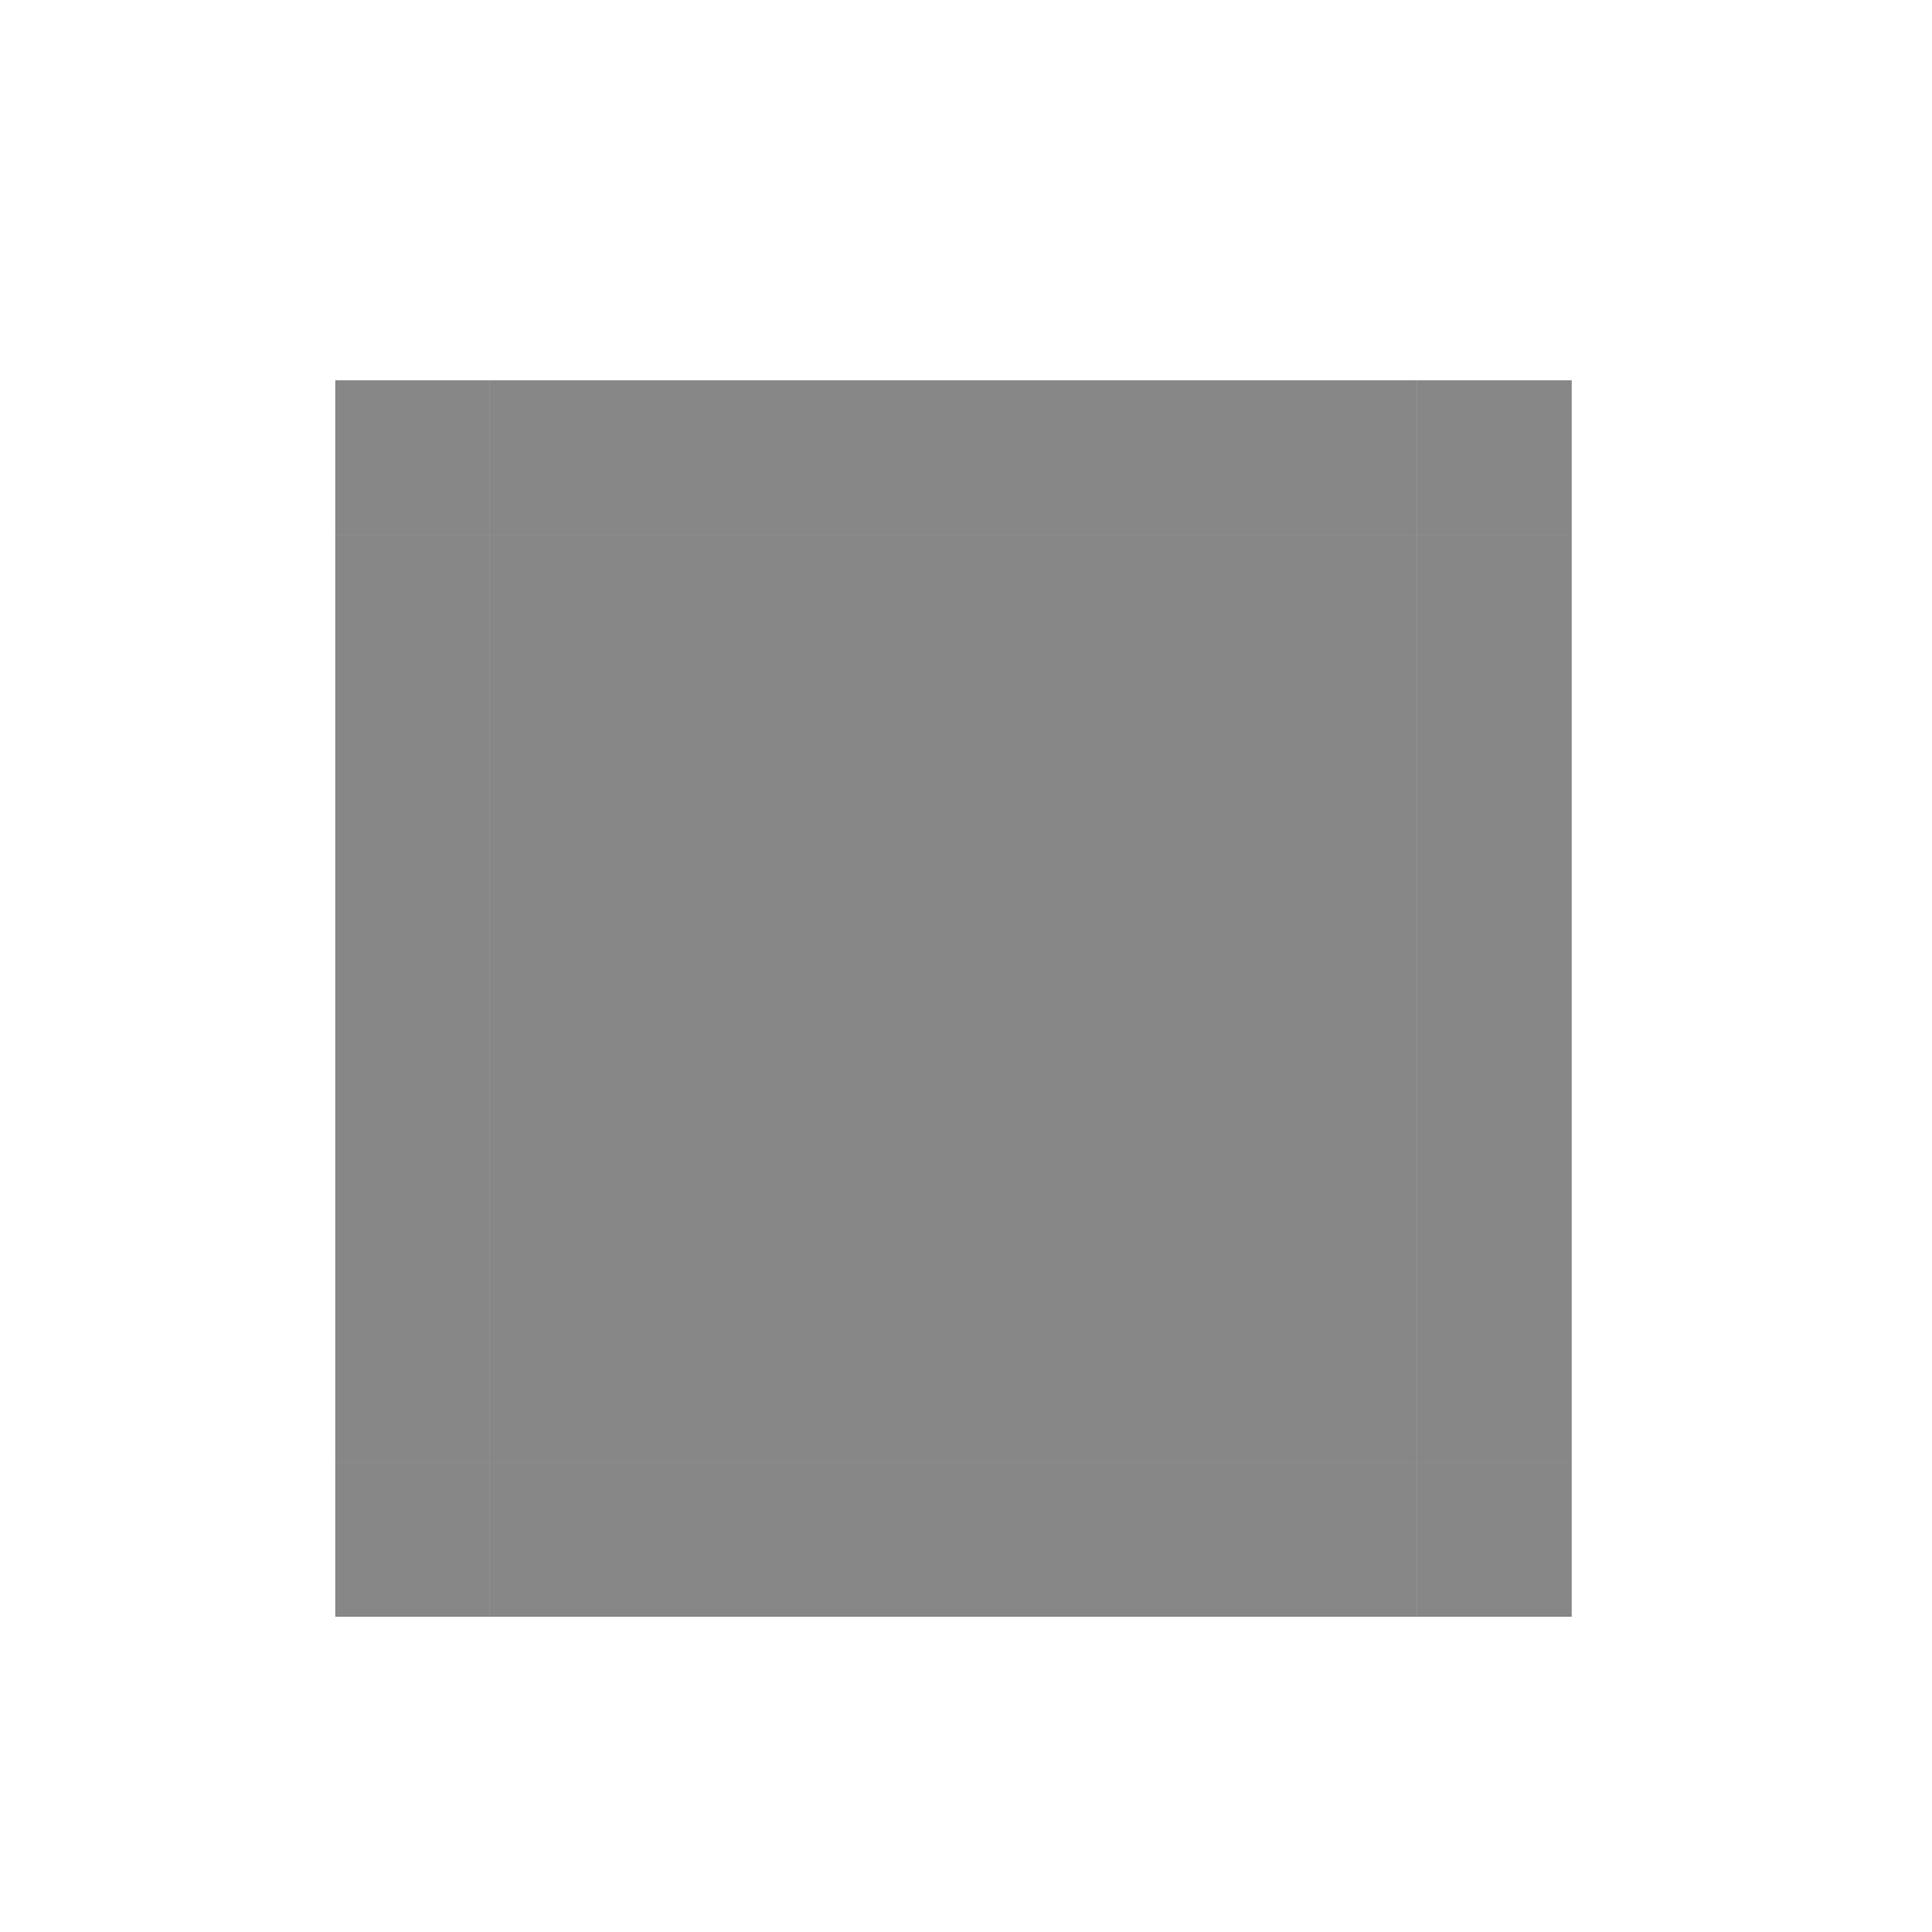
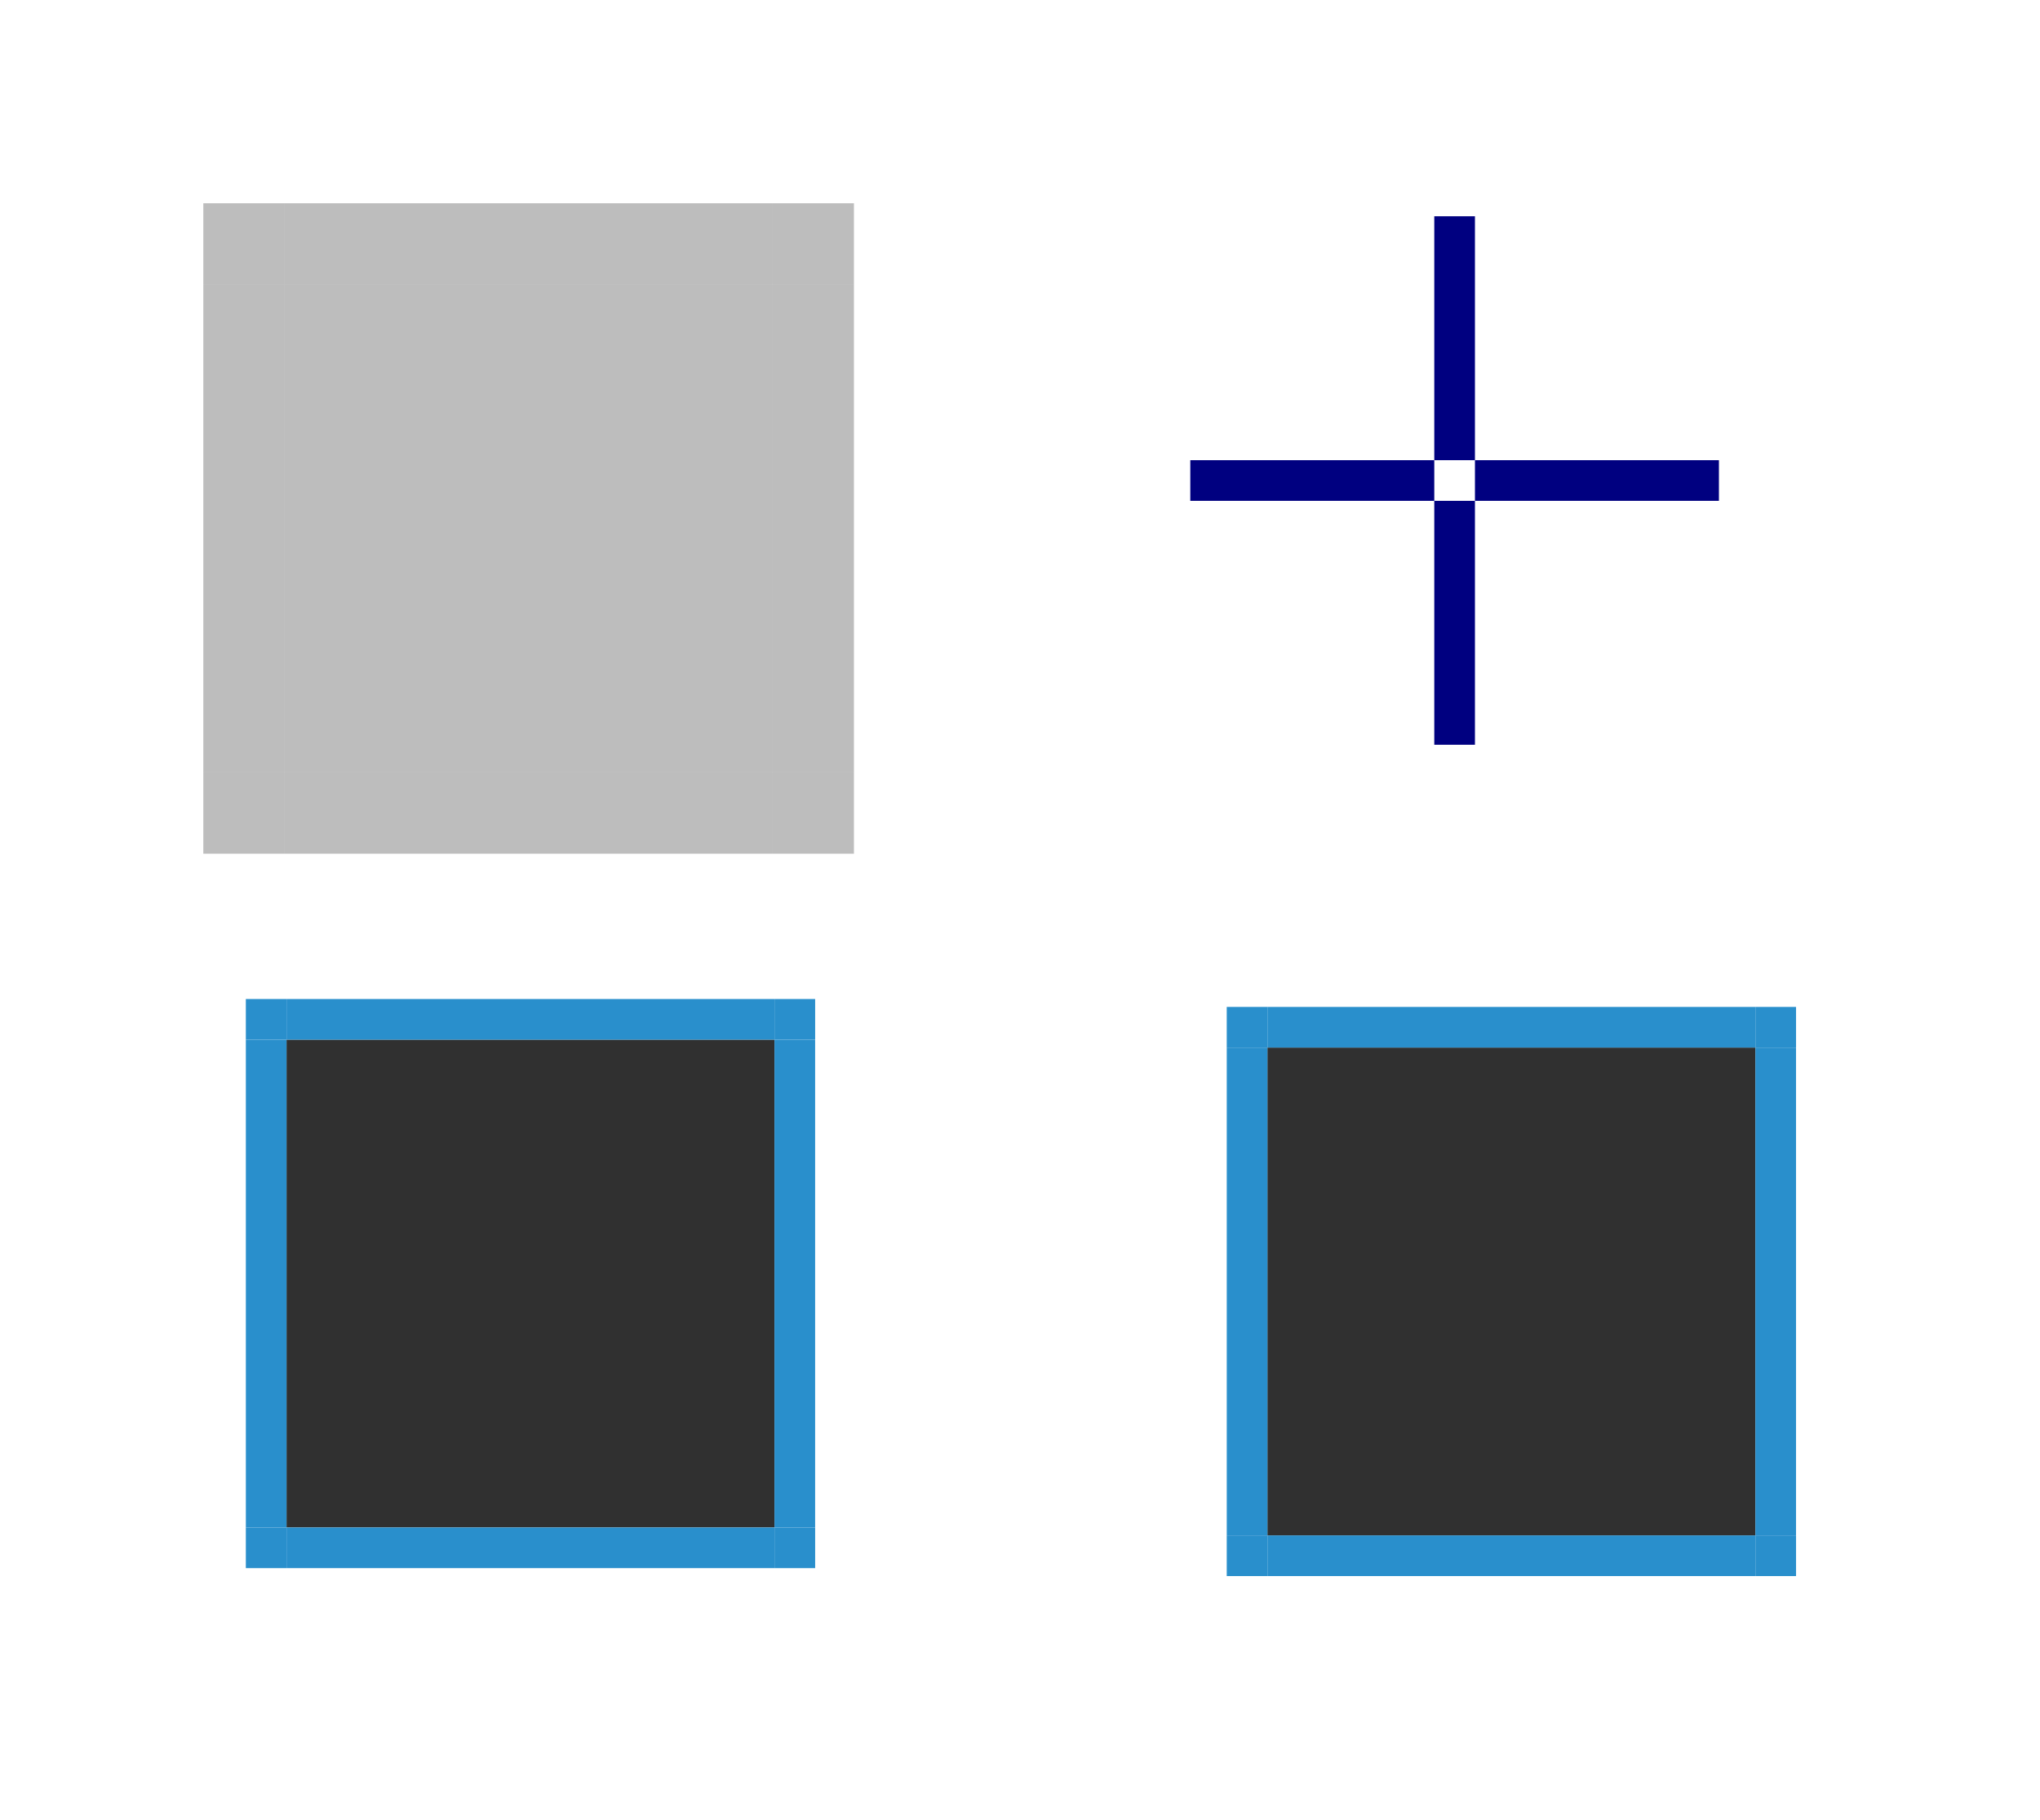
- <svg xmlns="http://www.w3.org/2000/svg" xmlns:ns2="http://www.openswatchbook.org/uri/2009/osb" xmlns:xlink="http://www.w3.org/1999/xlink" id="svg2" viewBox="0 0 25 25" version="1.1" width="25" height="25">
+ <svg xmlns="http://www.w3.org/2000/svg" xmlns:ns1="http://www.openswatchbook.org/uri/2009/osb" xmlns:xlink="http://www.w3.org/1999/xlink" id="svg2" viewBox="0 0 50.168 44.769" version="1.1" width="50.168" height="44.769">
  <defs id="defs4">
-     <linearGradient id="linearGradient4992" gradientTransform="translate(2.75,-0.2411)" x2="-5" gradientUnits="userSpaceOnUse" x1="-15" y2="30.5" xlink:href="#linearGradient4795" y1="30.5" />
-     <linearGradient id="linearGradient4795" ns2:paint="solid">
-       <stop id="stop4793" offset="0" style="stop-color:#000000;stop-opacity:0.471;" />
+     <linearGradient ns1:paint="solid" id="focus">
+       <stop id="stop1033" offset="0" style="stop-color:#298fcc;stop-opacity:1;" />
    </linearGradient>
-     <linearGradient id="linearGradient4994" gradientTransform="translate(2.75,-0.2411)" x2="-6.5" gradientUnits="userSpaceOnUse" x1="-15" y2="31.25" xlink:href="#linearGradient4795" y1="31.25" />
-     <linearGradient id="linearGradient4996" gradientTransform="translate(2.75,-0.2411)" x2="-5.75" gradientUnits="userSpaceOnUse" x1="-15" y2="30.875" xlink:href="#linearGradient4740" y1="30.875" />
-     <linearGradient id="linearGradient4740" ns2:paint="solid">
-       <stop id="stop4738" stop-color="#a2a2a2" offset="0" />
+     <linearGradient ns1:paint="solid" id="base">
+       <stop style="stop-color:#404040;stop-opacity:0.341;" offset="0" id="stop4793" />
    </linearGradient>
-     <linearGradient id="linearGradient4974" gradientTransform="matrix(1.4167,0,0,1,-22.42,-4.8393)" x2="10" gradientUnits="userSpaceOnUse" x1="4" y2="6" xlink:href="#linearGradient4795" y1="6" />
-     <linearGradient id="linearGradient4976" gradientTransform="matrix(-1.5,0,0,1,-28.893,34.211)" x2="-14.929" gradientUnits="userSpaceOnUse" x1="-15.429" y2=".789" xlink:href="#linearGradient4740" y1=".789" />
-     <linearGradient id="linearGradient4978" gradientTransform="matrix(-1.5,0,0,1,-28.143,34.211)" x2="-14.929" gradientUnits="userSpaceOnUse" x1="-15.429" y2=".789" xlink:href="#linearGradient4795" y1=".789" />
-     <linearGradient id="linearGradient4962" gradientTransform="matrix(0,0.25,1,0,-22.217,21.847)" x2="10" gradientUnits="userSpaceOnUse" x1="4" y2="6" xlink:href="#linearGradient4795" y1="6" />
-     <linearGradient id="linearGradient4964" gradientTransform="matrix(0,1.5,1,0,-17.005,44.491)" x2="-14.929" gradientUnits="userSpaceOnUse" x1="-15.429" y2=".789" xlink:href="#linearGradient4795" y1=".789" />
-     <linearGradient id="linearGradient4966" gradientTransform="matrix(0,1.5,1,0,-17.005,45.241)" x2="-14.929" gradientUnits="userSpaceOnUse" x1="-15.429" y2=".789" xlink:href="#linearGradient4740" y1=".789" />
-     <linearGradient id="linearGradient4956" gradientTransform="matrix(0,0.25,1,0,-24,29.5)" x2="10" gradientUnits="userSpaceOnUse" x1="4" y2="6" xlink:href="#linearGradient4795" y1="6" />
-     <linearGradient id="linearGradient4958" gradientTransform="matrix(0,1.5,1,0,-18.789,52.143)" x2="-14.929" gradientUnits="userSpaceOnUse" x1="-15.429" y2=".789" xlink:href="#linearGradient4795" y1=".789" />
-     <linearGradient id="linearGradient4960" gradientTransform="matrix(0,1.5,1,0,-18.789,52.893)" x2="-14.929" gradientUnits="userSpaceOnUse" x1="-15.429" y2=".789" xlink:href="#linearGradient4740" y1=".789" />
-     <linearGradient id="linearGradient4954" gradientTransform="translate(33.33775,-26.07947)" x2="-15" gradientUnits="userSpaceOnUse" x1="-27" y2="39" xlink:href="#linearGradient4795" y1="39" />
-     <linearGradient xlink:href="#linearGradient4795" id="linearGradient4376" gradientUnits="userSpaceOnUse" gradientTransform="matrix(1,0,0,0.1666667,33.33775,-0.5794706)" x1="-27" y1="39" x2="-15" y2="39" />
-     <linearGradient xlink:href="#linearGradient4795" id="linearGradient4380" gradientUnits="userSpaceOnUse" gradientTransform="matrix(1,0,0,0.1666667,33.33775,13.42053)" x1="-27" y1="39" x2="-15" y2="39" />
-     <linearGradient xlink:href="#linearGradient4795" id="linearGradient4384" gradientUnits="userSpaceOnUse" gradientTransform="matrix(0,1,-0.1666667,0,25.83775,33.92053)" x1="-27" y1="39" x2="-15" y2="39" />
-     <linearGradient xlink:href="#linearGradient4795" id="linearGradient4388" gradientUnits="userSpaceOnUse" gradientTransform="matrix(0,1,-0.1666667,0,11.83775,33.92053)" x1="-27" y1="39" x2="-15" y2="39" />
-     <linearGradient xlink:href="#linearGradient4795" id="linearGradient4392" gradientUnits="userSpaceOnUse" gradientTransform="matrix(0,0.1666667,-0.1666667,0,11.83775,9.42053)" x1="-27" y1="39" x2="-15" y2="39" />
-     <linearGradient xlink:href="#linearGradient4795" id="linearGradient4396" gradientUnits="userSpaceOnUse" gradientTransform="matrix(0,0.1666667,-0.1666667,0,25.83775,9.42053)" x1="-27" y1="39" x2="-15" y2="39" />
-     <linearGradient xlink:href="#linearGradient4795" id="linearGradient4400" gradientUnits="userSpaceOnUse" gradientTransform="matrix(0,0.1666667,-0.1666667,0,25.83775,23.42053)" x1="-27" y1="39" x2="-15" y2="39" />
-     <linearGradient xlink:href="#linearGradient4795" id="linearGradient4404" gradientUnits="userSpaceOnUse" gradientTransform="matrix(0,0.1666667,-0.1666667,0,11.83775,23.42053)" x1="-27" y1="39" x2="-15" y2="39" />
+     <linearGradient y1="39" xlink:href="#base" y2="39" x1="-27" gradientUnits="userSpaceOnUse" x2="-15" gradientTransform="translate(34,-26)" id="linearGradient4954" />
+     <linearGradient y2="39" x2="-15" y1="39" x1="-27" gradientTransform="matrix(1,0,0,0.1666667,34,-0.5000006)" gradientUnits="userSpaceOnUse" id="linearGradient4376" xlink:href="#base" />
+     <linearGradient y2="39" x2="-15" y1="39" x1="-27" gradientTransform="matrix(1,0,0,0.1666667,34,13.5)" gradientUnits="userSpaceOnUse" id="linearGradient4380" xlink:href="#base" />
+     <linearGradient y2="39" x2="-15" y1="39" x1="-27" gradientTransform="matrix(0,1,-0.1666667,0,26.5,34)" gradientUnits="userSpaceOnUse" id="linearGradient4384" xlink:href="#base" />
+     <linearGradient y2="39" x2="-15" y1="39" x1="-27" gradientTransform="matrix(0,1,-0.1666667,0,12.5,34)" gradientUnits="userSpaceOnUse" id="linearGradient4388" xlink:href="#base" />
+     <linearGradient y2="39" x2="-15" y1="39" x1="-27" gradientTransform="matrix(0,0.1666667,-0.1666667,0,12.5,9.5)" gradientUnits="userSpaceOnUse" id="linearGradient4392" xlink:href="#base" />
+     <linearGradient y2="39" x2="-15" y1="39" x1="-27" gradientTransform="matrix(0,0.1666667,-0.1666667,0,26.5,9.5)" gradientUnits="userSpaceOnUse" id="linearGradient4396" xlink:href="#base" />
+     <linearGradient y2="39" x2="-15" y1="39" x1="-27" gradientTransform="matrix(0,0.1666667,-0.1666667,0,26.5,23.5)" gradientUnits="userSpaceOnUse" id="linearGradient4400" xlink:href="#base" />
+     <linearGradient y2="39" x2="-15" y1="39" x1="-27" gradientTransform="matrix(0,0.1666667,-0.1666667,0,12.5,23.5)" gradientUnits="userSpaceOnUse" id="linearGradient4404" xlink:href="#base" />
+     <linearGradient gradientTransform="matrix(1,0,0,0.5,0,12.74746)" gradientUnits="userSpaceOnUse" y2="24.495" x2="18.384" y1="24.495" x1="6.384" id="linearGradient1051" xlink:href="#focus" />
+     <linearGradient y2="24.495" x2="18.384" y1="24.495" x1="6.384" gradientTransform="matrix(1,0,0,0.5,0,12.74746)" gradientUnits="userSpaceOnUse" id="linearGradient2215" xlink:href="#focus" />
+     <linearGradient y2="24.495" x2="18.384" y1="24.495" x1="6.384" gradientTransform="matrix(1,0,0,0.5,0,12.74746)" gradientUnits="userSpaceOnUse" id="linearGradient2223" xlink:href="#focus" />
+     <linearGradient y2="24.495" x2="18.384" y1="24.495" x1="6.384" gradientTransform="matrix(1,0,0,0.5,0,12.74746)" gradientUnits="userSpaceOnUse" id="linearGradient2231" xlink:href="#focus" />
+     <linearGradient gradientTransform="matrix(0.5,0,0,0.5,14.65384,12.1627)" y2="24.495" x2="20.384" y1="24.495" x1="18.384" gradientUnits="userSpaceOnUse" id="linearGradient2235" xlink:href="#focus" />
+     <linearGradient y2="24.495" x2="20.384" y1="24.495" x1="18.384" gradientTransform="matrix(0.5,0,0,0.5,14.65384,12.1627)" gradientUnits="userSpaceOnUse" id="linearGradient2254" xlink:href="#focus" />
+     <linearGradient y2="24.495" x2="20.384" y1="24.495" x1="18.384" gradientTransform="matrix(0.5,0,0,0.5,14.65384,12.1627)" gradientUnits="userSpaceOnUse" id="linearGradient2262" xlink:href="#focus" />
+     <linearGradient y2="24.495" x2="20.384" y1="24.495" x1="18.384" gradientTransform="matrix(0.5,0,0,0.5,14.65384,12.1627)" gradientUnits="userSpaceOnUse" id="linearGradient2270" xlink:href="#focus" />
+     <linearGradient y2="24.495" x2="18.384" y1="24.495" x1="6.384" gradientTransform="matrix(1,0,0,0.5,0,12.74746)" gradientUnits="userSpaceOnUse" id="linearGradient928" xlink:href="#focus" />
+     <linearGradient y2="24.495" x2="18.384" y1="24.495" x1="6.384" gradientTransform="matrix(1,0,0,0.5,0,12.74746)" gradientUnits="userSpaceOnUse" id="linearGradient930" xlink:href="#focus" />
+     <linearGradient y2="24.495" x2="18.384" y1="24.495" x1="6.384" gradientTransform="matrix(1,0,0,0.5,0,12.74746)" gradientUnits="userSpaceOnUse" id="linearGradient932" xlink:href="#focus" />
+     <linearGradient y2="24.495" x2="18.384" y1="24.495" x1="6.384" gradientTransform="matrix(1,0,0,0.5,0,12.74746)" gradientUnits="userSpaceOnUse" id="linearGradient934" xlink:href="#focus" />
+     <linearGradient y2="24.495" x2="20.384" y1="24.495" x1="18.384" gradientTransform="matrix(0.5,0,0,0.5,14.65384,12.1627)" gradientUnits="userSpaceOnUse" id="linearGradient936" xlink:href="#focus" />
+     <linearGradient y2="24.495" x2="20.384" y1="24.495" x1="18.384" gradientTransform="matrix(0.5,0,0,0.5,14.65384,12.1627)" gradientUnits="userSpaceOnUse" id="linearGradient938" xlink:href="#focus" />
+     <linearGradient y2="24.495" x2="20.384" y1="24.495" x1="18.384" gradientTransform="matrix(0.5,0,0,0.5,14.65384,12.1627)" gradientUnits="userSpaceOnUse" id="linearGradient940" xlink:href="#focus" />
+     <linearGradient y2="24.495" x2="20.384" y1="24.495" x1="18.384" gradientTransform="matrix(0.5,0,0,0.5,14.65384,12.1627)" gradientUnits="userSpaceOnUse" id="linearGradient942" xlink:href="#focus" />
  </defs>
-   <path style="fill:url(#linearGradient4954)" d="m 6.338,6.921 h 12 v 12 h -12 z" id="base-center" />
-   <path id="base-top" d="M 6.338,4.921 H 18.338 v 2 H 6.338 Z" style="fill:url(#linearGradient4376);stroke-width:0.408" />
-   <path style="fill:url(#linearGradient4380);stroke-width:0.408" d="m 6.338,18.921 h 12 v 2 h -12 z" id="base-bottom" />
-   <path id="base-right" d="M 20.338,6.921 V 18.921 h -2 V 6.921 Z" style="fill:url(#linearGradient4384);stroke-width:0.408" />
-   <path style="fill:url(#linearGradient4388);stroke-width:0.408" d="m 6.338,6.921 v 12 h -2 v -12 z" id="base-left" />
-   <path id="base-topleft" d="m 6.338,4.921 v 2 h -2 v -2 z" style="fill:url(#linearGradient4392);stroke-width:0.167" />
-   <path style="fill:url(#linearGradient4396);stroke-width:0.167" d="m 20.338,4.921 v 2 h -2 v -2 z" id="base-topright" />
-   <path id="base-bottomright" d="m 20.338,18.921 v 2 h -2 v -2 z" style="fill:url(#linearGradient4400);stroke-width:0.167" />
-   <path style="fill:url(#linearGradient4404);stroke-width:0.167" d="m 6.338,18.921 v 2 h -2 v -2 z" id="base-bottomleft" />
+   <path id="base-center" d="M 7,7 H 19 V 19 H 7 Z" style="fill:url(#linearGradient4954)" />
+   <path style="fill:url(#linearGradient4376);stroke-width:0.408" d="M 7,5 H 19 V 7 H 7 Z" id="base-top" />
+   <path id="base-bottom" d="M 7,19 H 19 v 2 H 7 Z" style="fill:url(#linearGradient4380);stroke-width:0.408" />
+   <path style="fill:url(#linearGradient4384);stroke-width:0.408" d="M 21,7 V 19 H 19 V 7 Z" id="base-right" />
+   <path id="base-left" d="M 7,7 V 19 H 5 V 7 Z" style="fill:url(#linearGradient4388);stroke-width:0.408" />
+   <path style="fill:url(#linearGradient4392);stroke-width:0.167" d="M 7,5 V 7 H 5 V 5 Z" id="base-topleft" />
+   <path id="base-topright" d="M 21,5 V 7 H 19 V 5 Z" style="fill:url(#linearGradient4396);stroke-width:0.167" />
+   <path style="fill:url(#linearGradient4400);stroke-width:0.167" d="m 21,19 v 2 h -2 v -2 z" id="base-bottomright" />
+   <path id="base-bottomleft" d="m 7,19 v 2 H 5 v -2 z" style="fill:url(#linearGradient4404);stroke-width:0.167" />
+   <rect y="12.32" x="35.272" height="6" width="1" id="base-hint-bottom-margin" style="opacity:1;fill:#000080;fill-opacity:1;fill-rule:evenodd;stroke:none;stroke-width:0.066;stroke-linecap:butt;stroke-linejoin:round;stroke-miterlimit:4;stroke-dasharray:none;stroke-dashoffset:0;stroke-opacity:1;paint-order:normal" />
+   <rect style="opacity:1;fill:#000080;fill-opacity:1;fill-rule:evenodd;stroke:none;stroke-width:0.066;stroke-linecap:butt;stroke-linejoin:round;stroke-miterlimit:4;stroke-dasharray:none;stroke-dashoffset:0;stroke-opacity:1;paint-order:normal" id="base-hint-top-margin" width="1" height="6" x="35.272" y="5.32" />
+   <rect y="11.32" x="36.272" height="1" width="6" id="base-hint-right-margin" style="opacity:1;fill:#000080;fill-opacity:1;fill-rule:evenodd;stroke:none;stroke-width:0.066;stroke-linecap:butt;stroke-linejoin:round;stroke-miterlimit:4;stroke-dasharray:none;stroke-dashoffset:0;stroke-opacity:1;paint-order:normal" />
+   <rect style="opacity:1;fill:#000080;fill-opacity:1;fill-rule:evenodd;stroke:none;stroke-width:0.066;stroke-linecap:butt;stroke-linejoin:round;stroke-miterlimit:4;stroke-dasharray:none;stroke-dashoffset:0;stroke-opacity:1;paint-order:normal" id="base-hint-left-margin" width="6" height="1" x="29.272" y="11.32" />
+   <path style="fill:#303030;fill-opacity:0.996" d="M 7.046,25.574 H 19.046 v 12 H 7.046 Z" id="focus-center" />
+   <g id="focus-top" transform="translate(0.6622504,0.07947)">
+     <path style="fill:url(#linearGradient1051);fill-opacity:1;stroke-width:0.289" d="M 6.384,24.495 H 18.384 v 1 H 6.384 Z" id="path1063" />
+     <path id="path1055" d="M 6.384,23.495 H 18.384 v 1 H 6.384 Z" style="fill:none;fill-opacity:1;stroke-width:0.289" />
+   </g>
+   <g transform="matrix(1,0,0,-1,0.6622504,63.0693)" id="focus-bottom">
+     <path id="path2209" d="M 6.384,24.495 H 18.384 v 1 H 6.384 Z" style="fill:url(#linearGradient2215);fill-opacity:1;stroke-width:0.289" />
+     <path style="fill:none;fill-opacity:1;stroke-width:0.289" d="M 6.384,23.495 H 18.384 v 1 H 6.384 Z" id="path2211" />
+   </g>
+   <g transform="rotate(90,12.67512,31.86577)" id="focus-right">
+     <path id="path2217" d="M 6.384,24.495 H 18.384 v 1 H 6.384 Z" style="fill:url(#linearGradient2223);fill-opacity:1;stroke-width:0.289" />
+     <path style="fill:none;fill-opacity:1;stroke-width:0.289" d="M 6.384,23.495 H 18.384 v 1 H 6.384 Z" id="path2219" />
+   </g>
+   <g id="focus-left" transform="matrix(0,1,1,0,-18.44894,19.19066)">
+     <path style="fill:url(#linearGradient2231);fill-opacity:1;stroke-width:0.289" d="M 6.384,24.495 H 18.384 v 1 H 6.384 Z" id="path2225" />
+     <path id="path2227" d="M 6.384,23.495 H 18.384 v 1 H 6.384 Z" style="fill:none;fill-opacity:1;stroke-width:0.289" />
+   </g>
+   <g transform="translate(-4.799727,0.6642278)" id="focus-topright">
+     <path style="fill:none;fill-opacity:1;stroke-width:0.167" d="m 23.846,22.91 v 1 h 1 v 1 h 1 v -2 z" id="path2246" />
+     <path style="fill:url(#linearGradient2235);fill-opacity:1;stroke-width:0.083" d="m 24.846,23.91 v 1 h -1 v -1 z" id="path2233" />
+   </g>
+   <g id="focus-bottomright" transform="matrix(1,0,0,-1,-4.799727,62.48454)">
+     <path id="path2248" d="m 23.846,22.91 v 1 h 1 v 1 h 1 v -2 z" style="fill:none;fill-opacity:1;stroke-width:0.167" />
+     <path id="path2250" d="m 24.846,23.91 v 1 h -1 v -1 z" style="fill:url(#linearGradient2254);fill-opacity:1;stroke-width:0.083" />
+   </g>
+   <g transform="rotate(-180,15.44584,31.24227)" id="focus-bottomleft">
+     <path style="fill:none;fill-opacity:1;stroke-width:0.167" d="m 23.846,22.91 v 1 h 1 v 1 h 1 v -2 z" id="path2256" />
+     <path style="fill:url(#linearGradient2262);fill-opacity:1;stroke-width:0.083" d="m 24.846,23.91 v 1 h -1 v -1 z" id="path2258" />
+   </g>
+   <g id="focus-topleft" transform="matrix(-1,0,0,1,30.89168,0.6642278)">
+     <path id="path2264" d="m 23.846,22.91 v 1 h 1 v 1 h 1 v -2 z" style="fill:none;fill-opacity:1;stroke-width:0.167" />
+     <path id="path2266" d="m 24.846,23.91 v 1 h -1 v -1 z" style="fill:url(#linearGradient2270);fill-opacity:1;stroke-width:0.083" />
+   </g>
+   <path id="hover-center" d="m 31.168,25.769 h 12 v 12 h -12 z" style="fill:#303030;fill-opacity:0.996" />
+   <g transform="translate(24.78473,0.2745305)" id="hover-top">
+     <path id="path880" d="M 6.384,24.495 H 18.384 v 1 H 6.384 Z" style="fill:url(#linearGradient928);fill-opacity:1;stroke-width:0.289" />
+     <path style="fill:none;fill-opacity:1;stroke-width:0.289" d="M 6.384,23.495 H 18.384 v 1 H 6.384 Z" id="path882" />
+   </g>
+   <g id="hover-bottom" transform="matrix(1,0,0,-1,24.78473,63.26436)">
+     <path style="fill:url(#linearGradient930);fill-opacity:1;stroke-width:0.289" d="M 6.384,24.495 H 18.384 v 1 H 6.384 Z" id="path886" />
+     <path id="path888" d="M 6.384,23.495 H 18.384 v 1 H 6.384 Z" style="fill:none;fill-opacity:1;stroke-width:0.289" />
+   </g>
+   <g id="hover-right" transform="rotate(90,24.63883,44.02454)">
+     <path style="fill:url(#linearGradient932);fill-opacity:1;stroke-width:0.289" d="M 6.384,24.495 H 18.384 v 1 H 6.384 Z" id="path892" />
+     <path id="path894" d="M 6.384,23.495 H 18.384 v 1 H 6.384 Z" style="fill:none;fill-opacity:1;stroke-width:0.289" />
+   </g>
+   <g transform="matrix(0,1,1,0,5.673542,19.38572)" id="hover-left">
+     <path id="path898" d="M 6.384,24.495 H 18.384 v 1 H 6.384 Z" style="fill:url(#linearGradient934);fill-opacity:1;stroke-width:0.289" />
+     <path style="fill:none;fill-opacity:1;stroke-width:0.289" d="M 6.384,23.495 H 18.384 v 1 H 6.384 Z" id="path900" />
+   </g>
+   <g id="hover-topright" transform="translate(19.32275,0.8592883)">
+     <path id="path904" d="m 23.846,22.91 v 1 h 1 v 1 h 1 v -2 z" style="fill:none;fill-opacity:1;stroke-width:0.167" />
+     <path id="path906" d="m 24.846,23.91 v 1 h -1 v -1 z" style="fill:url(#linearGradient936);fill-opacity:1;stroke-width:0.083" />
+   </g>
+   <g transform="matrix(1,0,0,-1,19.32275,62.6796)" id="hover-bottomright">
+     <path style="fill:none;fill-opacity:1;stroke-width:0.167" d="m 23.846,22.91 v 1 h 1 v 1 h 1 v -2 z" id="path910" />
+     <path style="fill:url(#linearGradient938);fill-opacity:1;stroke-width:0.083" d="m 24.846,23.91 v 1 h -1 v -1 z" id="path912" />
+   </g>
+   <g id="hover-bottomleft" transform="rotate(-180,27.50708,31.3398)">
+     <path id="path916" d="m 23.846,22.91 v 1 h 1 v 1 h 1 v -2 z" style="fill:none;fill-opacity:1;stroke-width:0.167" />
+     <path id="path918" d="m 24.846,23.91 v 1 h -1 v -1 z" style="fill:url(#linearGradient940);fill-opacity:1;stroke-width:0.083" />
+   </g>
+   <g transform="matrix(-1,0,0,1,55.01416,0.8592883)" id="hover-topleft">
+     <path style="fill:none;fill-opacity:1;stroke-width:0.167" d="m 23.846,22.91 v 1 h 1 v 1 h 1 v -2 z" id="path922" />
+     <path style="fill:url(#linearGradient942);fill-opacity:1;stroke-width:0.083" d="m 24.846,23.91 v 1 h -1 v -1 z" id="path924" />
+   </g>
</svg>
